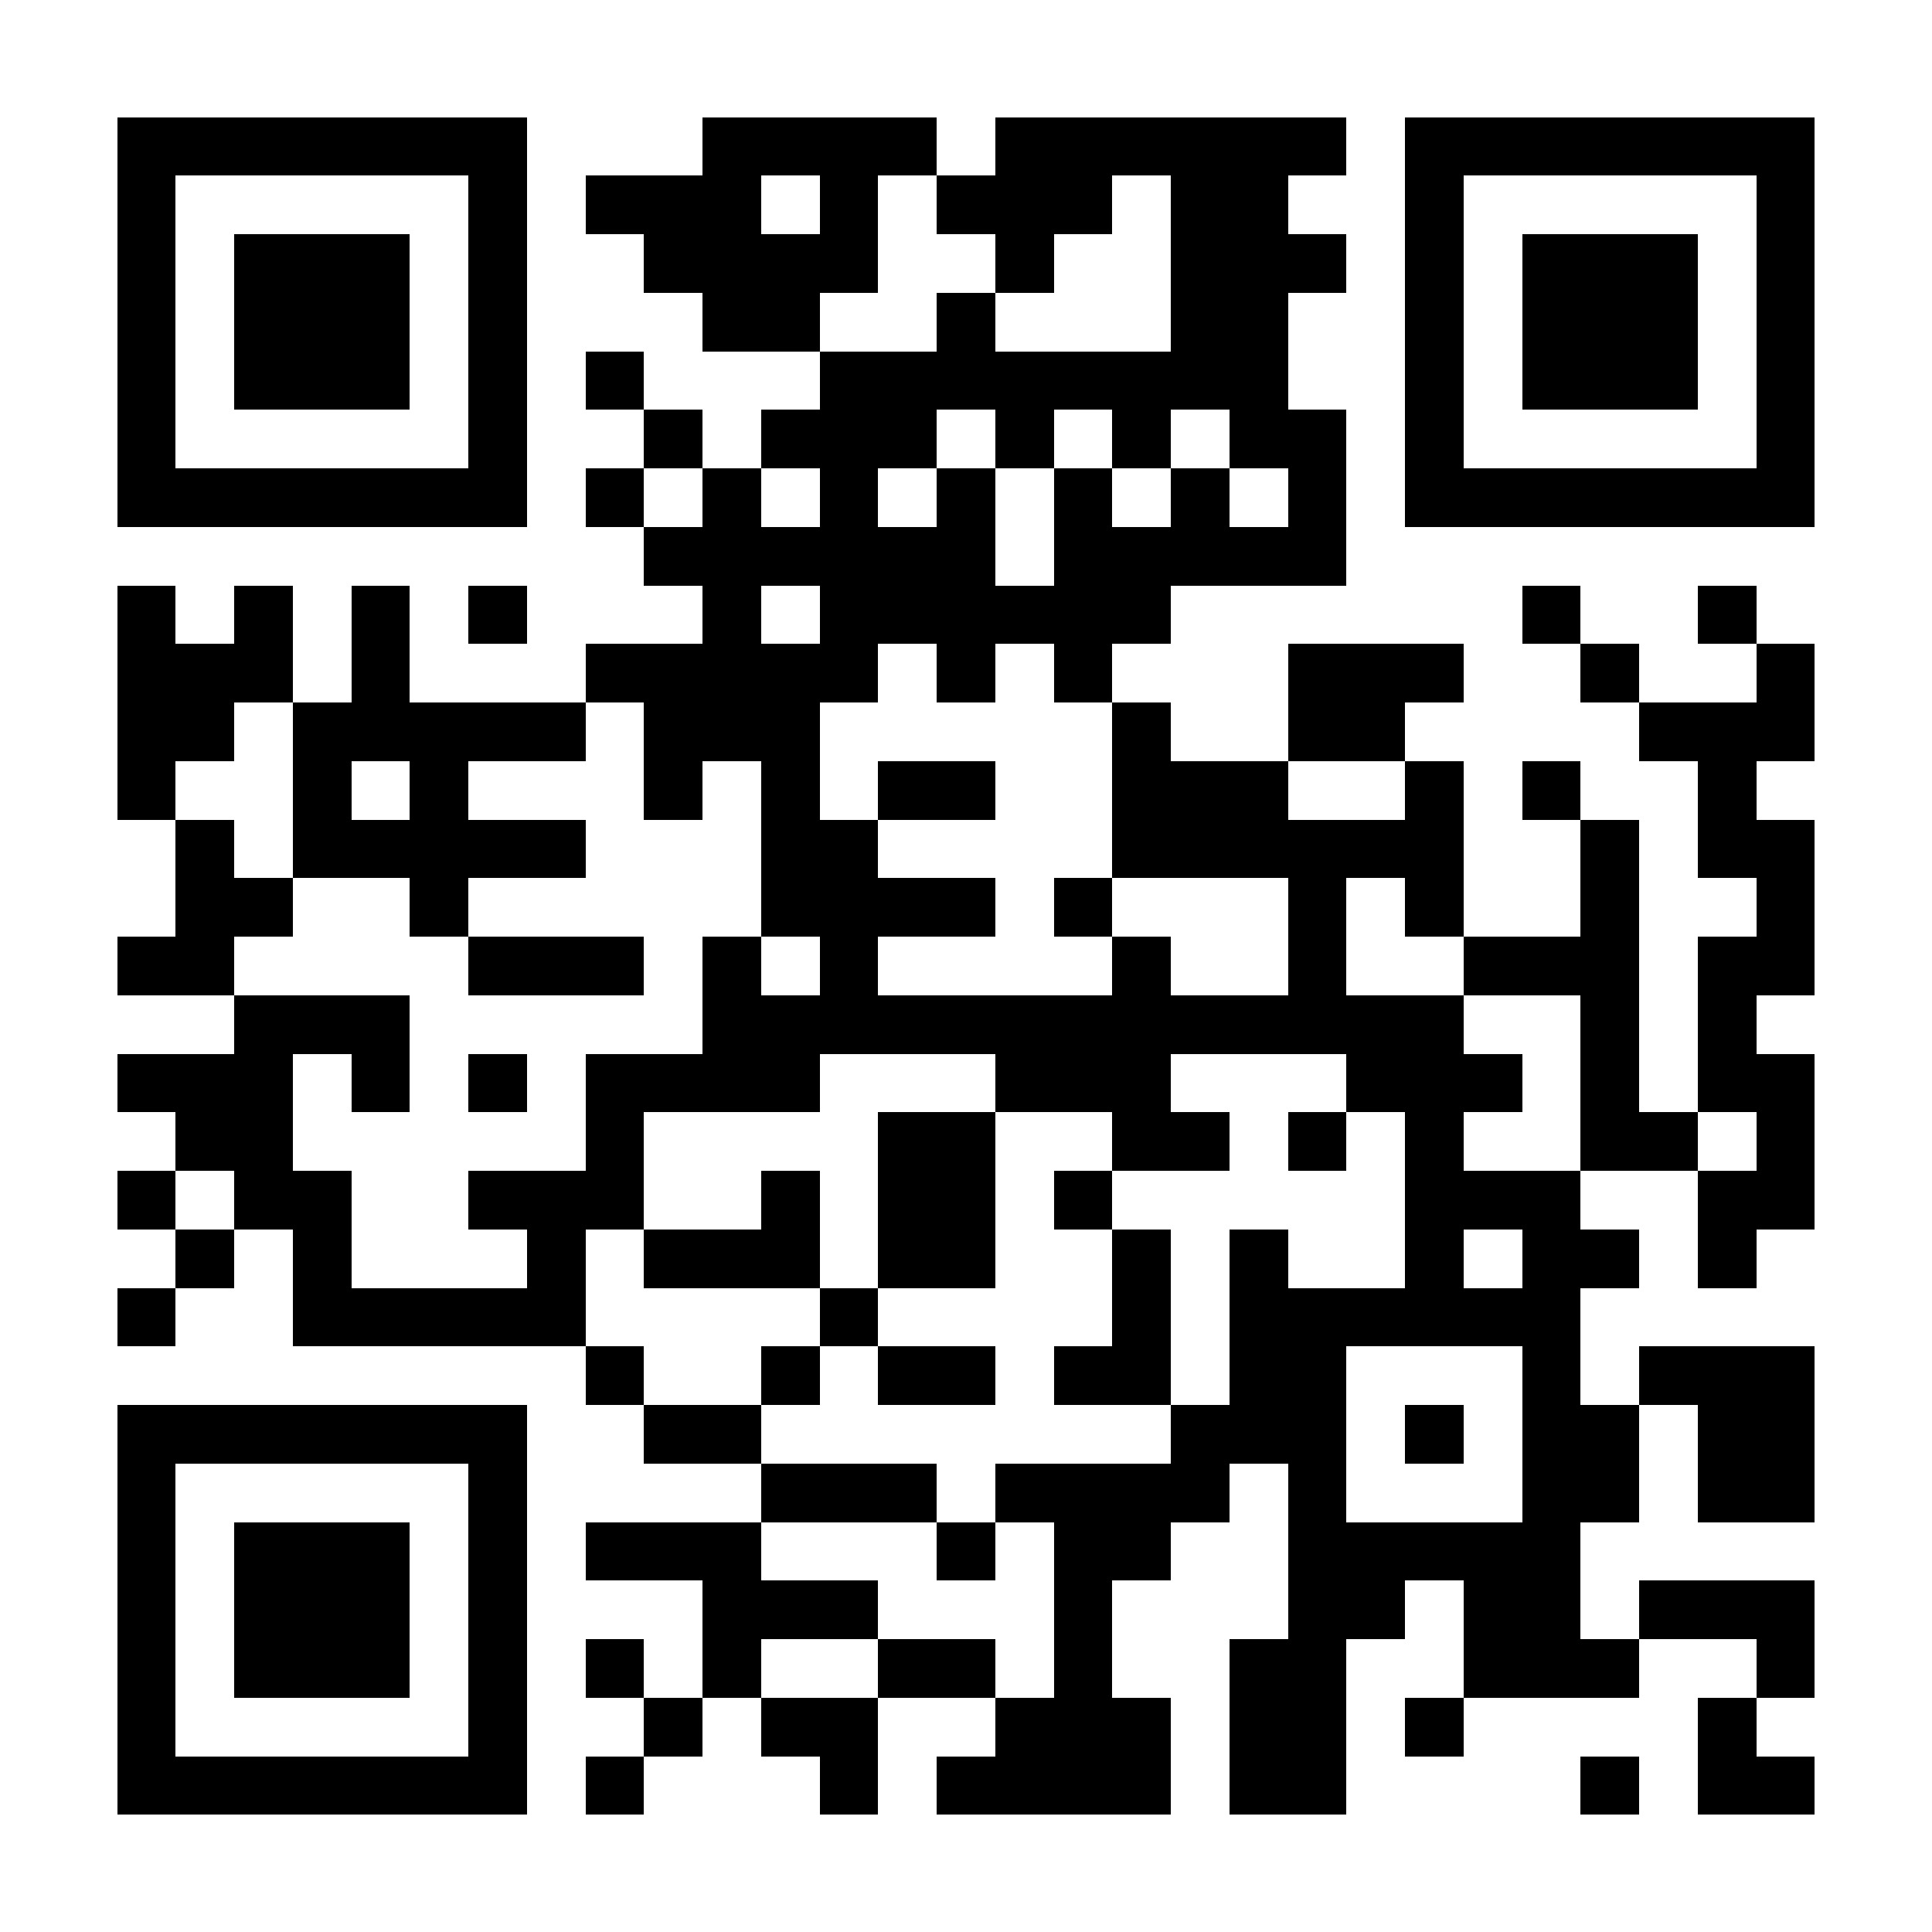
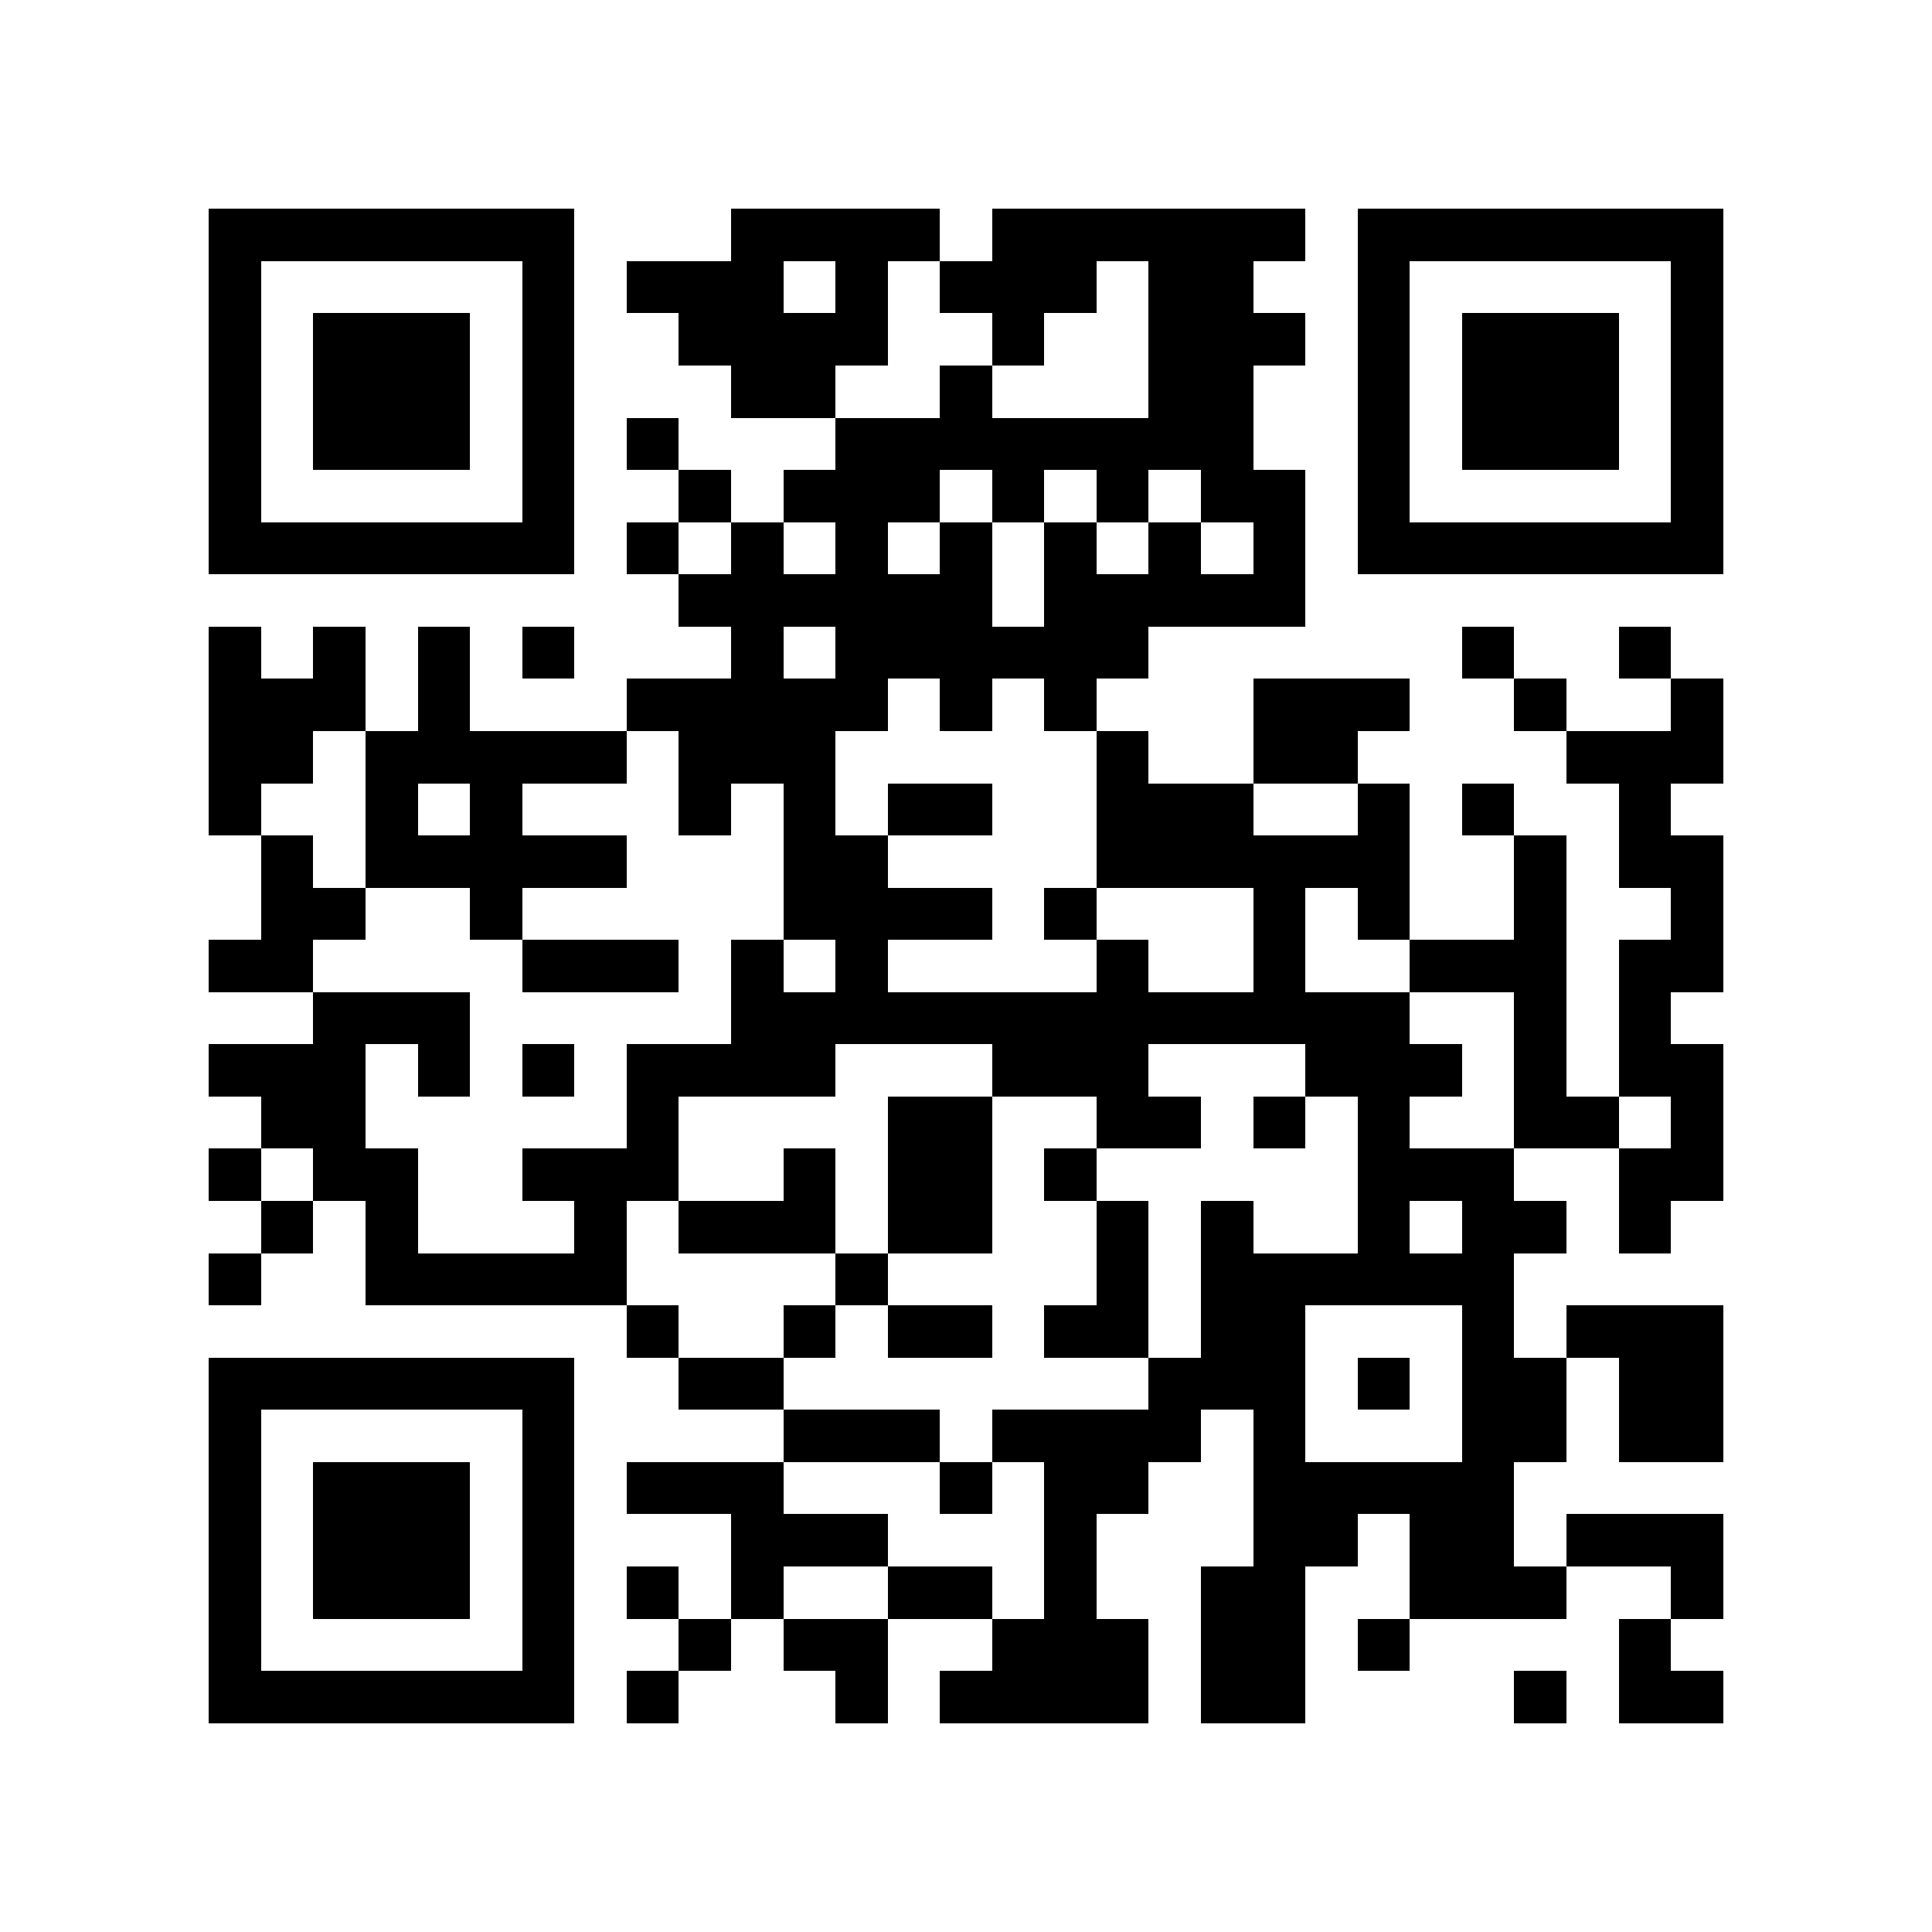
- <svg xmlns="http://www.w3.org/2000/svg" viewBox="0 0 33 33" shape-rendering="crispEdges">
-   <path fill="#ffffff" d="M0 0h33v33H0z" />
-   <path stroke="#000000" d="M2 2.5h7m3 0h4m1 0h6m1 0h7M2 3.5h1m5 0h1m1 0h3m1 0h1m1 0h3m1 0h2m2 0h1m5 0h1M2 4.5h1m1 0h3m1 0h1m2 0h4m2 0h1m2 0h3m1 0h1m1 0h3m1 0h1M2 5.5h1m1 0h3m1 0h1m3 0h2m2 0h1m3 0h2m2 0h1m1 0h3m1 0h1M2 6.5h1m1 0h3m1 0h1m1 0h1m3 0h8m2 0h1m1 0h3m1 0h1M2 7.5h1m5 0h1m2 0h1m1 0h3m1 0h1m1 0h1m1 0h2m1 0h1m5 0h1M2 8.5h7m1 0h1m1 0h1m1 0h1m1 0h1m1 0h1m1 0h1m1 0h1m1 0h7M11 9.5h6m1 0h5M2 10.5h1m1 0h1m1 0h1m1 0h1m3 0h1m1 0h6m6 0h1m2 0h1M2 11.5h3m1 0h1m3 0h5m1 0h1m1 0h1m3 0h3m2 0h1m2 0h1M2 12.5h2m1 0h5m1 0h3m5 0h1m2 0h2m4 0h3M2 13.5h1m2 0h1m1 0h1m3 0h1m1 0h1m1 0h2m2 0h3m2 0h1m1 0h1m2 0h1M3 14.5h1m1 0h5m3 0h2m4 0h6m2 0h1m1 0h2M3 15.5h2m2 0h1m5 0h4m1 0h1m3 0h1m1 0h1m2 0h1m2 0h1M2 16.5h2m4 0h3m1 0h1m1 0h1m4 0h1m2 0h1m2 0h3m1 0h2M4 17.5h3m5 0h13m2 0h1m1 0h1M2 18.5h3m1 0h1m1 0h1m1 0h4m3 0h3m3 0h3m1 0h1m1 0h2M3 19.5h2m5 0h1m4 0h2m2 0h2m1 0h1m1 0h1m2 0h2m1 0h1M2 20.5h1m1 0h2m2 0h3m2 0h1m1 0h2m1 0h1m5 0h3m2 0h2M3 21.5h1m1 0h1m3 0h1m1 0h3m1 0h2m2 0h1m1 0h1m2 0h1m1 0h2m1 0h1M2 22.5h1m2 0h5m4 0h1m4 0h1m1 0h6M10 23.5h1m2 0h1m1 0h2m1 0h2m1 0h2m3 0h1m1 0h3M2 24.5h7m2 0h2m7 0h3m1 0h1m1 0h2m1 0h2M2 25.5h1m5 0h1m4 0h3m1 0h4m1 0h1m3 0h2m1 0h2M2 26.5h1m1 0h3m1 0h1m1 0h3m3 0h1m1 0h2m2 0h5M2 27.5h1m1 0h3m1 0h1m3 0h3m3 0h1m3 0h2m1 0h2m1 0h3M2 28.5h1m1 0h3m1 0h1m1 0h1m1 0h1m2 0h2m1 0h1m2 0h2m2 0h3m2 0h1M2 29.5h1m5 0h1m2 0h1m1 0h2m2 0h3m1 0h2m1 0h1m4 0h1M2 30.5h7m1 0h1m3 0h1m1 0h4m1 0h2m4 0h1m1 0h2" />
+ <svg xmlns="http://www.w3.org/2000/svg" viewBox="0 0 37 37" shape-rendering="crispEdges">
+   <path fill="#ffffff" d="M0 0h37v37H0z" />
+   <path stroke="#000000" d="M4 4.5h7m3 0h4m1 0h6m1 0h7M4 5.5h1m5 0h1m1 0h3m1 0h1m1 0h3m1 0h2m2 0h1m5 0h1M4 6.5h1m1 0h3m1 0h1m2 0h4m2 0h1m2 0h3m1 0h1m1 0h3m1 0h1M4 7.5h1m1 0h3m1 0h1m3 0h2m2 0h1m3 0h2m2 0h1m1 0h3m1 0h1M4 8.5h1m1 0h3m1 0h1m1 0h1m3 0h8m2 0h1m1 0h3m1 0h1M4 9.5h1m5 0h1m2 0h1m1 0h3m1 0h1m1 0h1m1 0h2m1 0h1m5 0h1M4 10.5h7m1 0h1m1 0h1m1 0h1m1 0h1m1 0h1m1 0h1m1 0h1m1 0h7M13 11.5h6m1 0h5M4 12.5h1m1 0h1m1 0h1m1 0h1m3 0h1m1 0h6m6 0h1m2 0h1M4 13.5h3m1 0h1m3 0h5m1 0h1m1 0h1m3 0h3m2 0h1m2 0h1M4 14.5h2m1 0h5m1 0h3m5 0h1m2 0h2m4 0h3M4 15.5h1m2 0h1m1 0h1m3 0h1m1 0h1m1 0h2m2 0h3m2 0h1m1 0h1m2 0h1M5 16.5h1m1 0h5m3 0h2m4 0h6m2 0h1m1 0h2M5 17.5h2m2 0h1m5 0h4m1 0h1m3 0h1m1 0h1m2 0h1m2 0h1M4 18.5h2m4 0h3m1 0h1m1 0h1m4 0h1m2 0h1m2 0h3m1 0h2M6 19.5h3m5 0h13m2 0h1m1 0h1M4 20.5h3m1 0h1m1 0h1m1 0h4m3 0h3m3 0h3m1 0h1m1 0h2M5 21.5h2m5 0h1m4 0h2m2 0h2m1 0h1m1 0h1m2 0h2m1 0h1M4 22.5h1m1 0h2m2 0h3m2 0h1m1 0h2m1 0h1m5 0h3m2 0h2M5 23.5h1m1 0h1m3 0h1m1 0h3m1 0h2m2 0h1m1 0h1m2 0h1m1 0h2m1 0h1M4 24.5h1m2 0h5m4 0h1m4 0h1m1 0h6M12 25.5h1m2 0h1m1 0h2m1 0h2m1 0h2m3 0h1m1 0h3M4 26.5h7m2 0h2m7 0h3m1 0h1m1 0h2m1 0h2M4 27.5h1m5 0h1m4 0h3m1 0h4m1 0h1m3 0h2m1 0h2M4 28.5h1m1 0h3m1 0h1m1 0h3m3 0h1m1 0h2m2 0h5M4 29.5h1m1 0h3m1 0h1m3 0h3m3 0h1m3 0h2m1 0h2m1 0h3M4 30.5h1m1 0h3m1 0h1m1 0h1m1 0h1m2 0h2m1 0h1m2 0h2m2 0h3m2 0h1M4 31.5h1m5 0h1m2 0h1m1 0h2m2 0h3m1 0h2m1 0h1m4 0h1M4 32.5h7m1 0h1m3 0h1m1 0h4m1 0h2m4 0h1m1 0h2" />
</svg>
